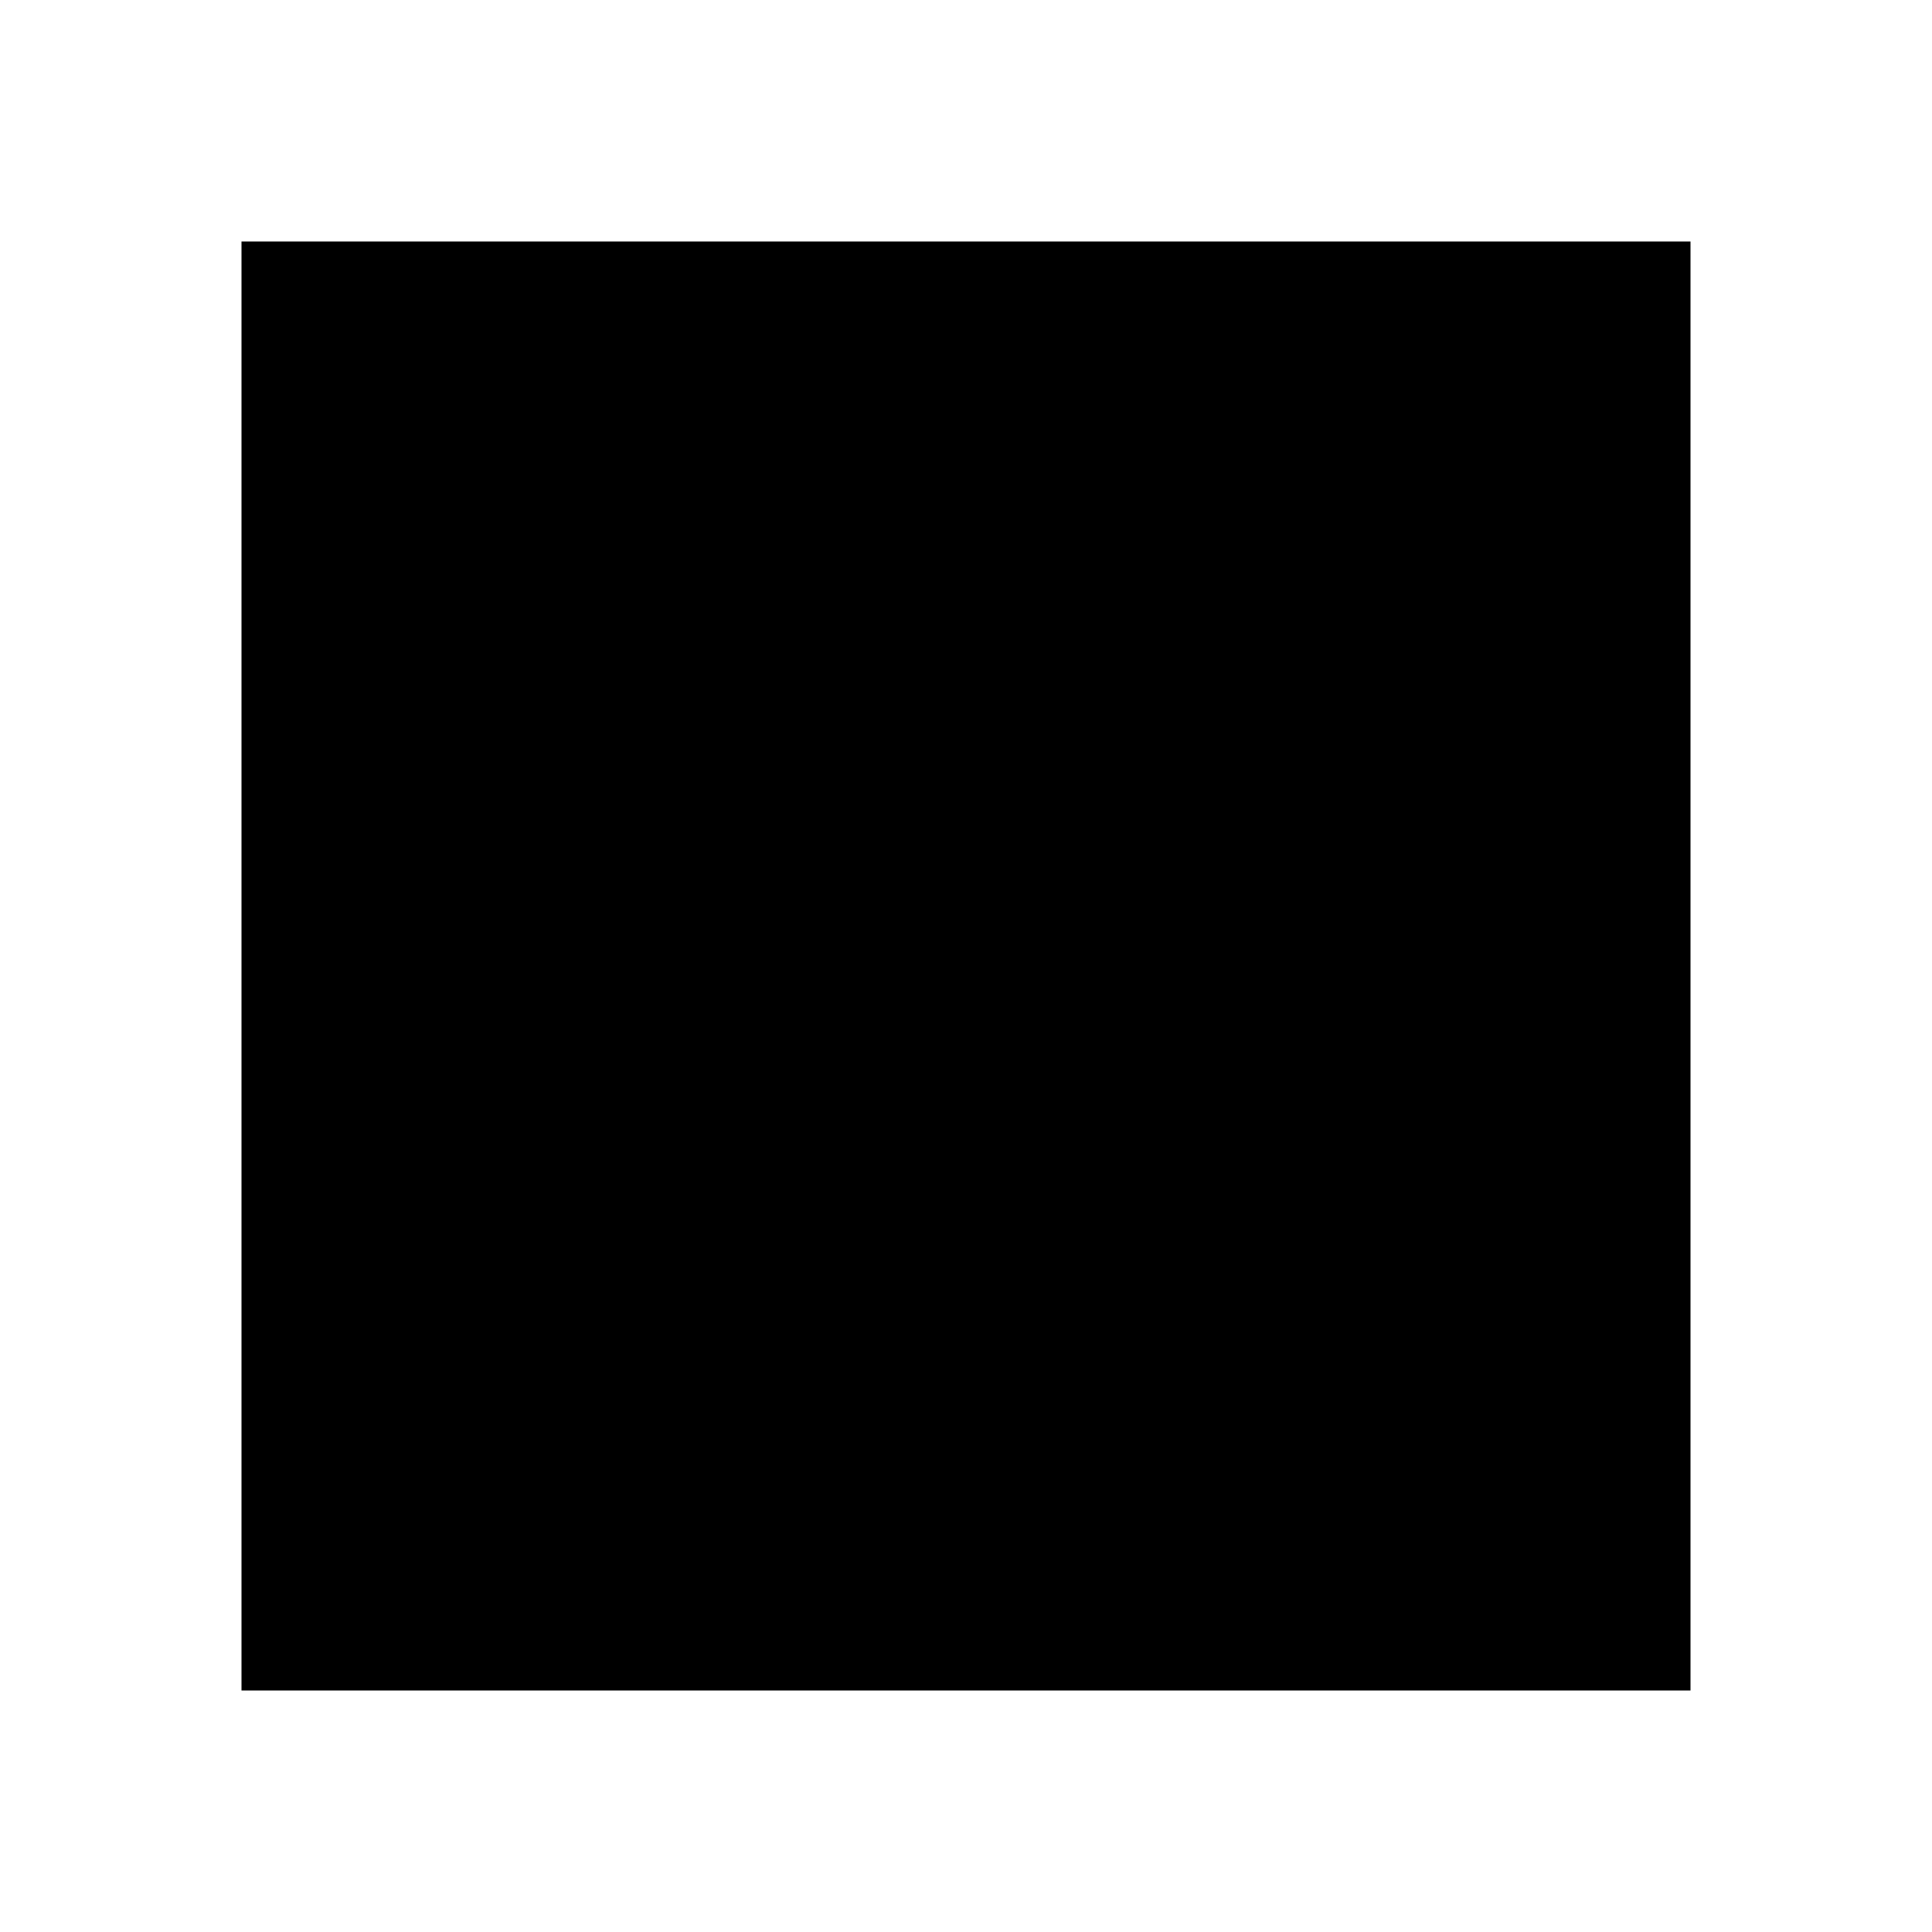
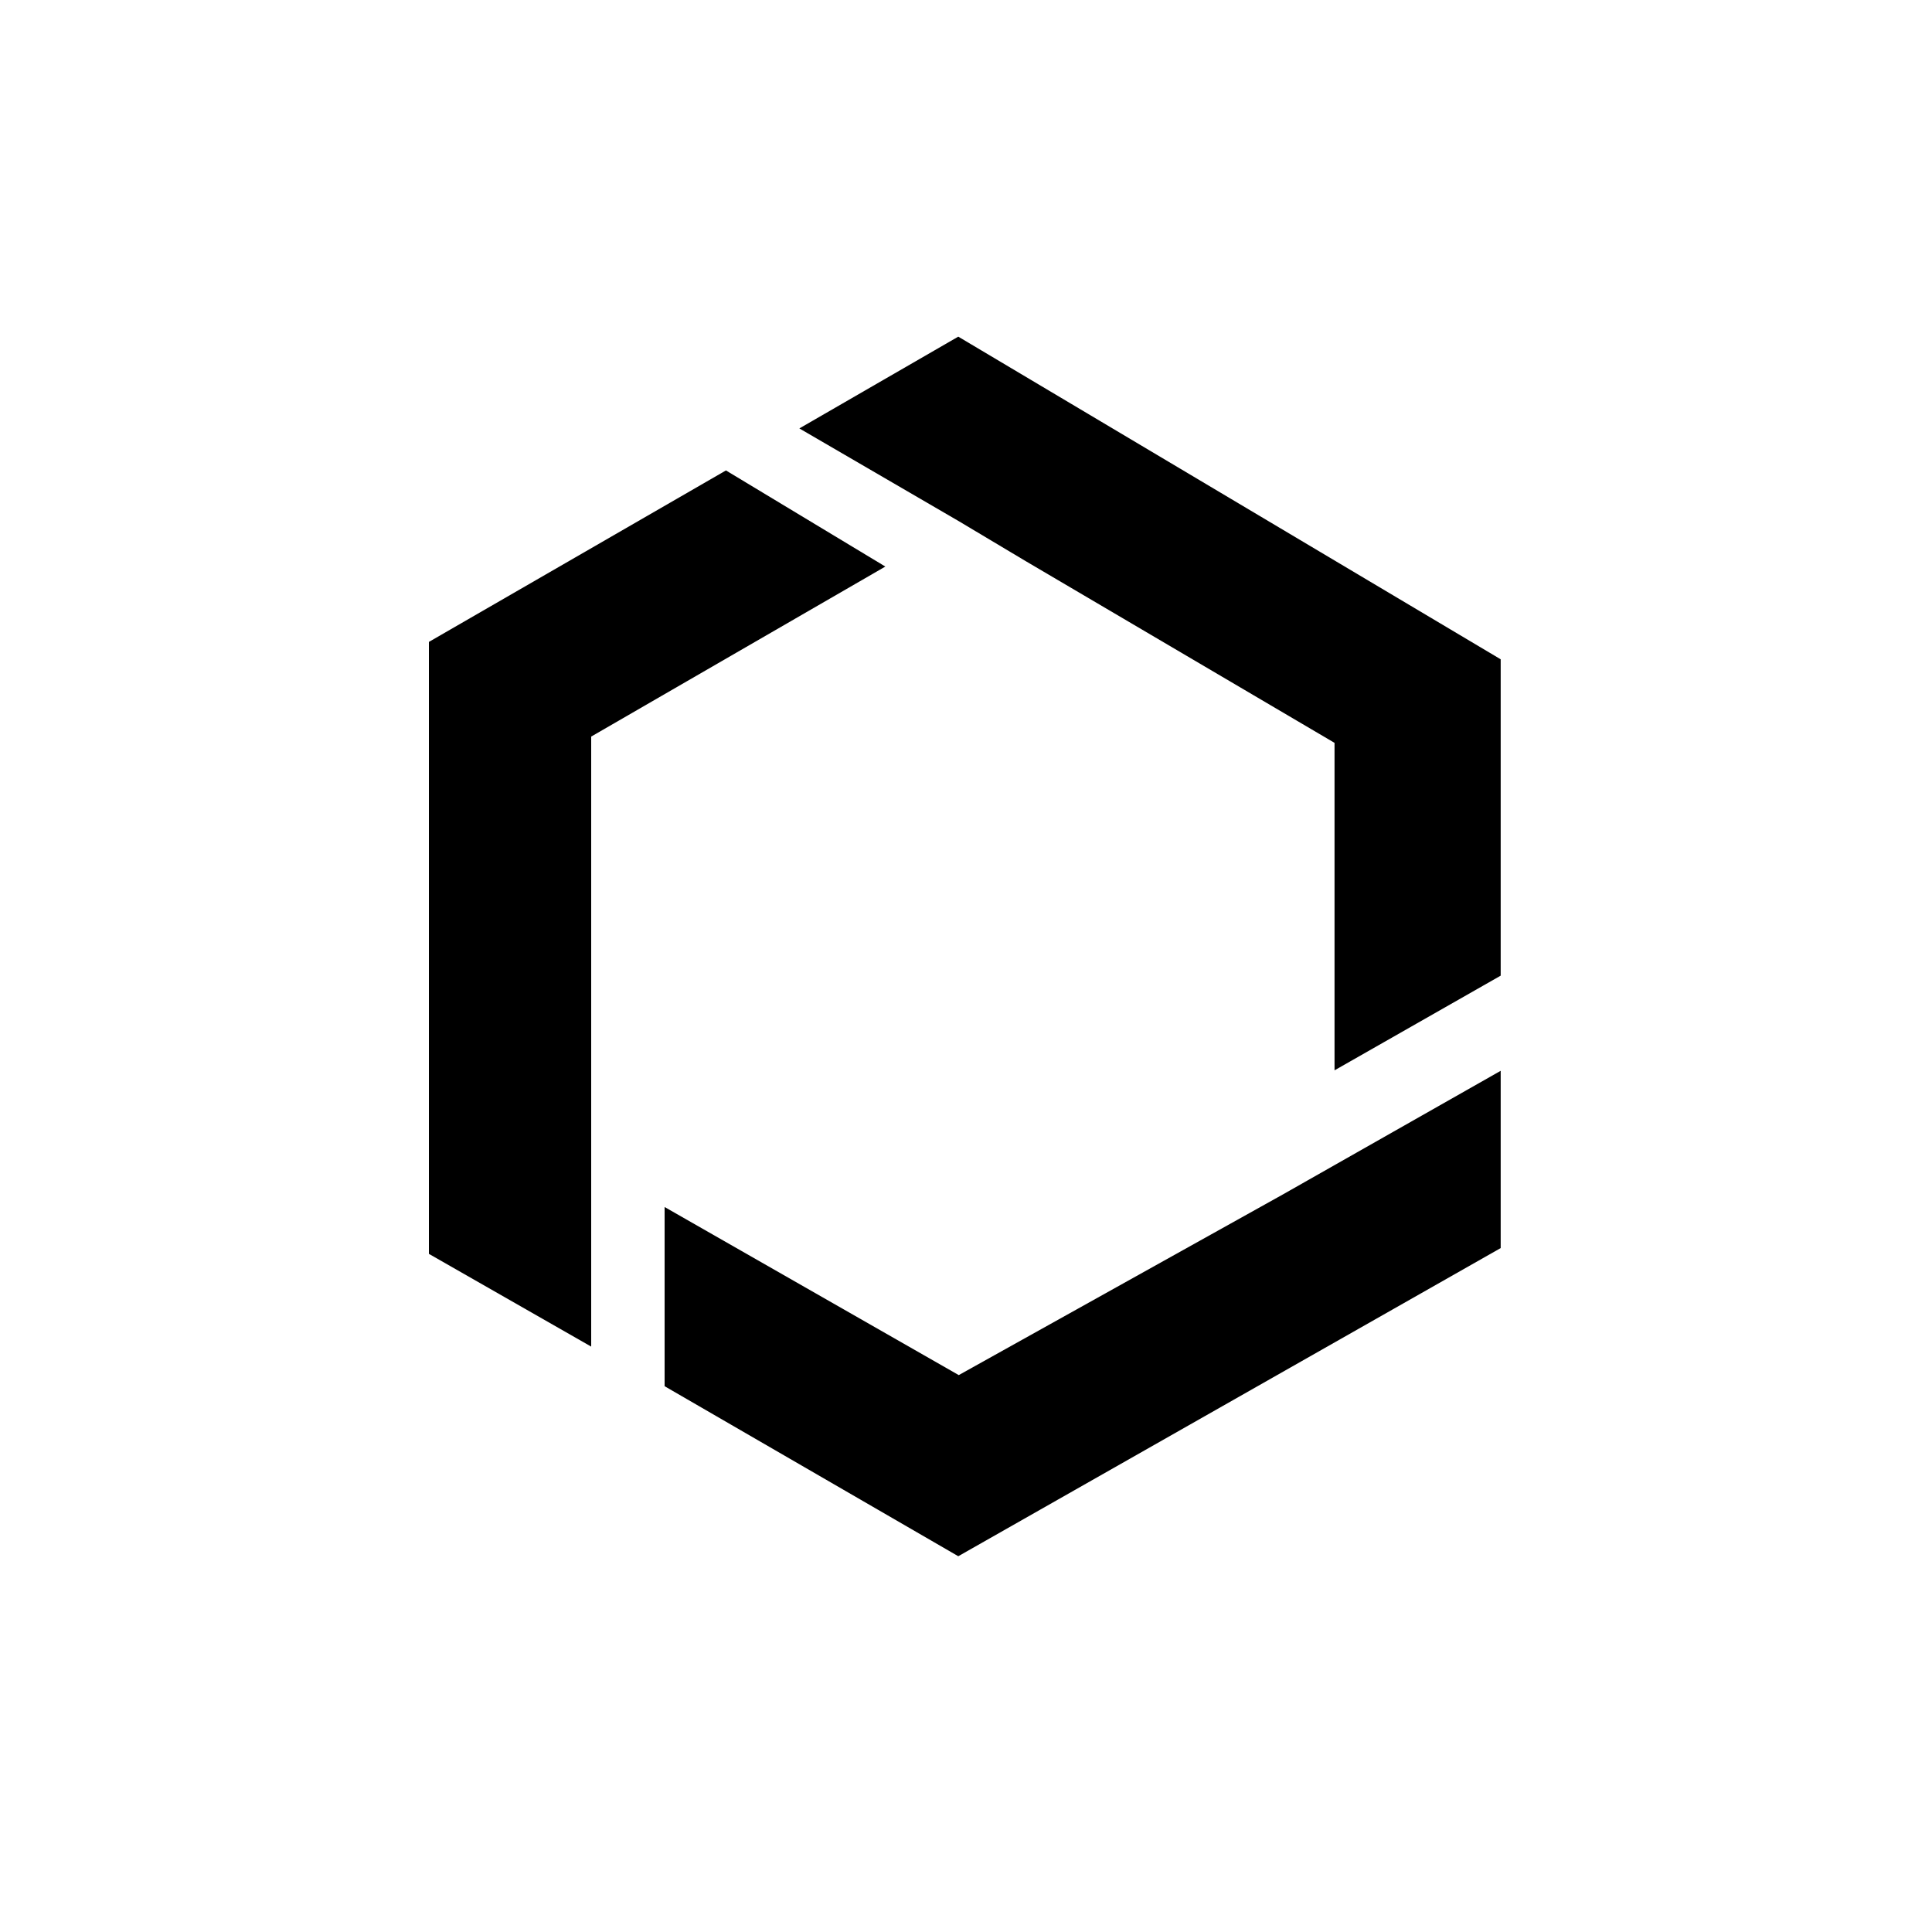
- <svg xmlns="http://www.w3.org/2000/svg" width="40" height="40" viewBox="0 0 40 40">
-   <path d="M30 30H10V10H30V30Z" fill="currentColor" />
-   <path d="M30 10H10V30H30V10ZM35 35H5V5H35V35Z" fill="currentColor" />
+ <svg xmlns="http://www.w3.org/2000/svg" width="24" height="24" viewBox="0 0 40 40">
+   <path d="M15.03 9.74L8.88 13.29V25.96L12.24 27.88V15.25L18.33 11.73L15.03 9.74Z" fill="currentColor" />
+   <path d="M19.84 6.97L16.55 8.87L19.85 10.79L21.24 11.62L27.63 15.38V22.16L31.07 20.2V13.65L19.84 6.97Z" fill="currentColor" />
+   <path d="M19.85 28.47L13.76 24.99V28.7L19.84 32.22L31.07 25.84V22.17L26.56 24.73L19.85 28.47Z" fill="currentColor" />
</svg>
